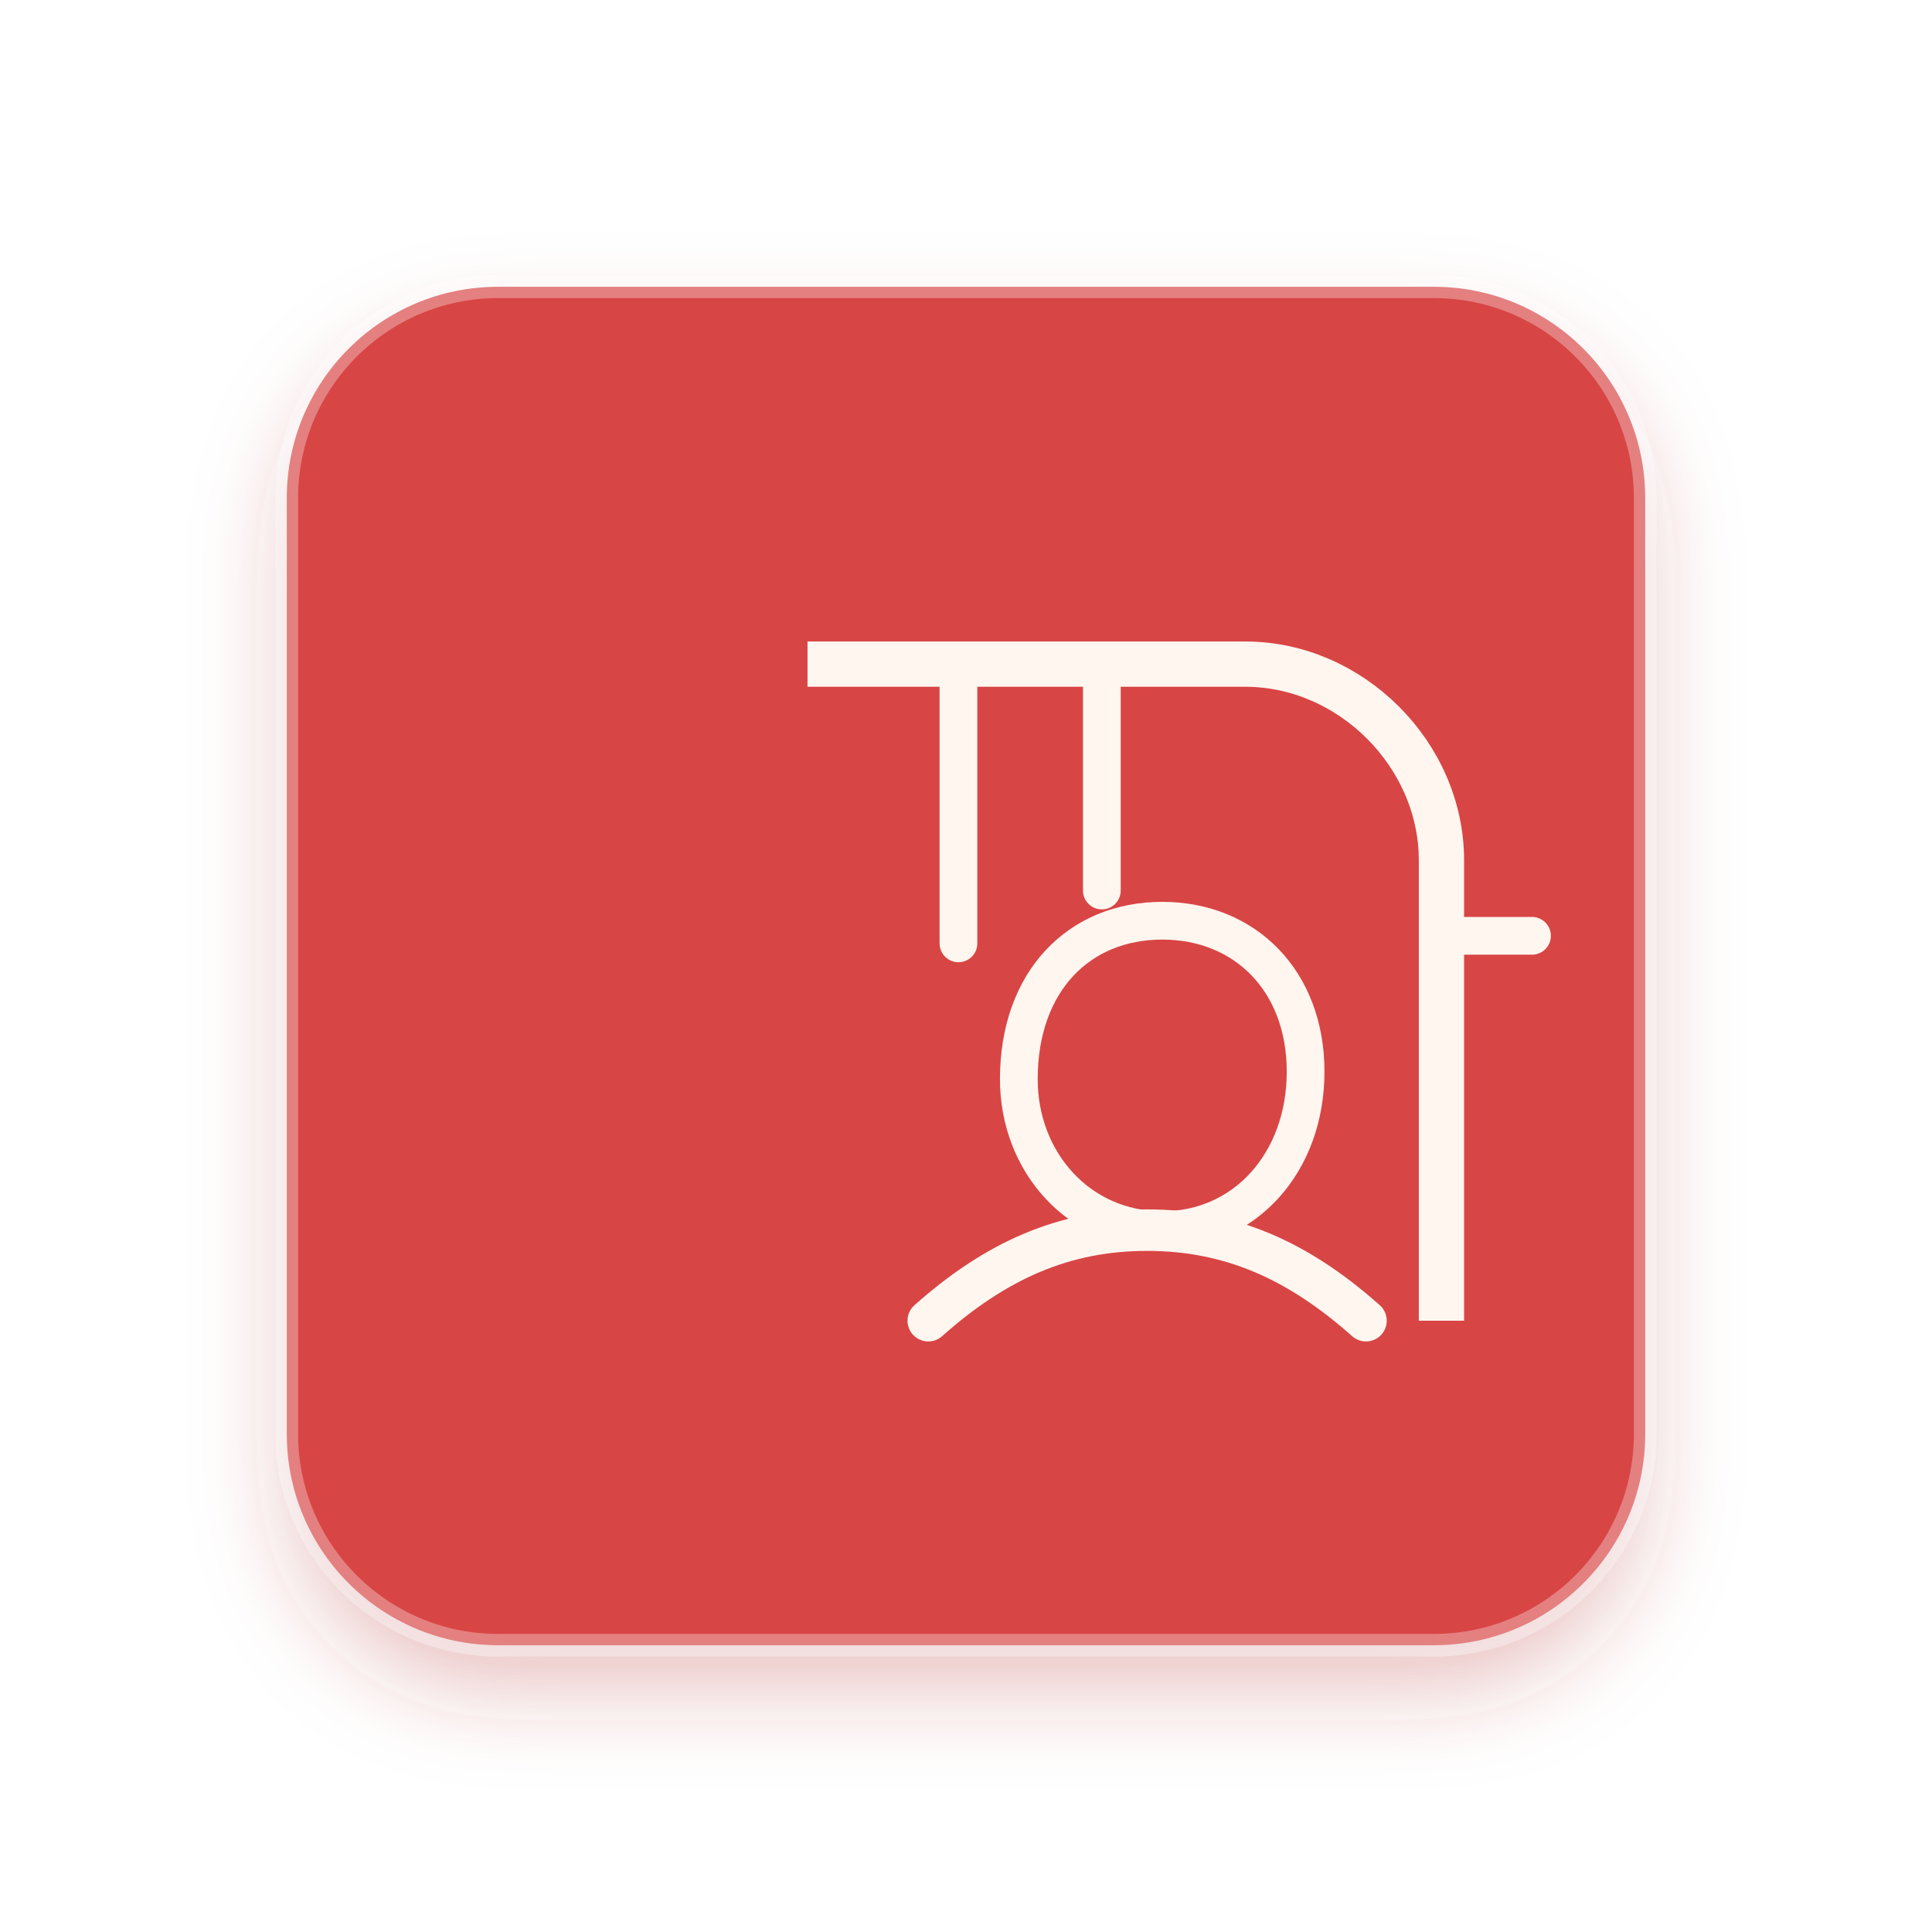
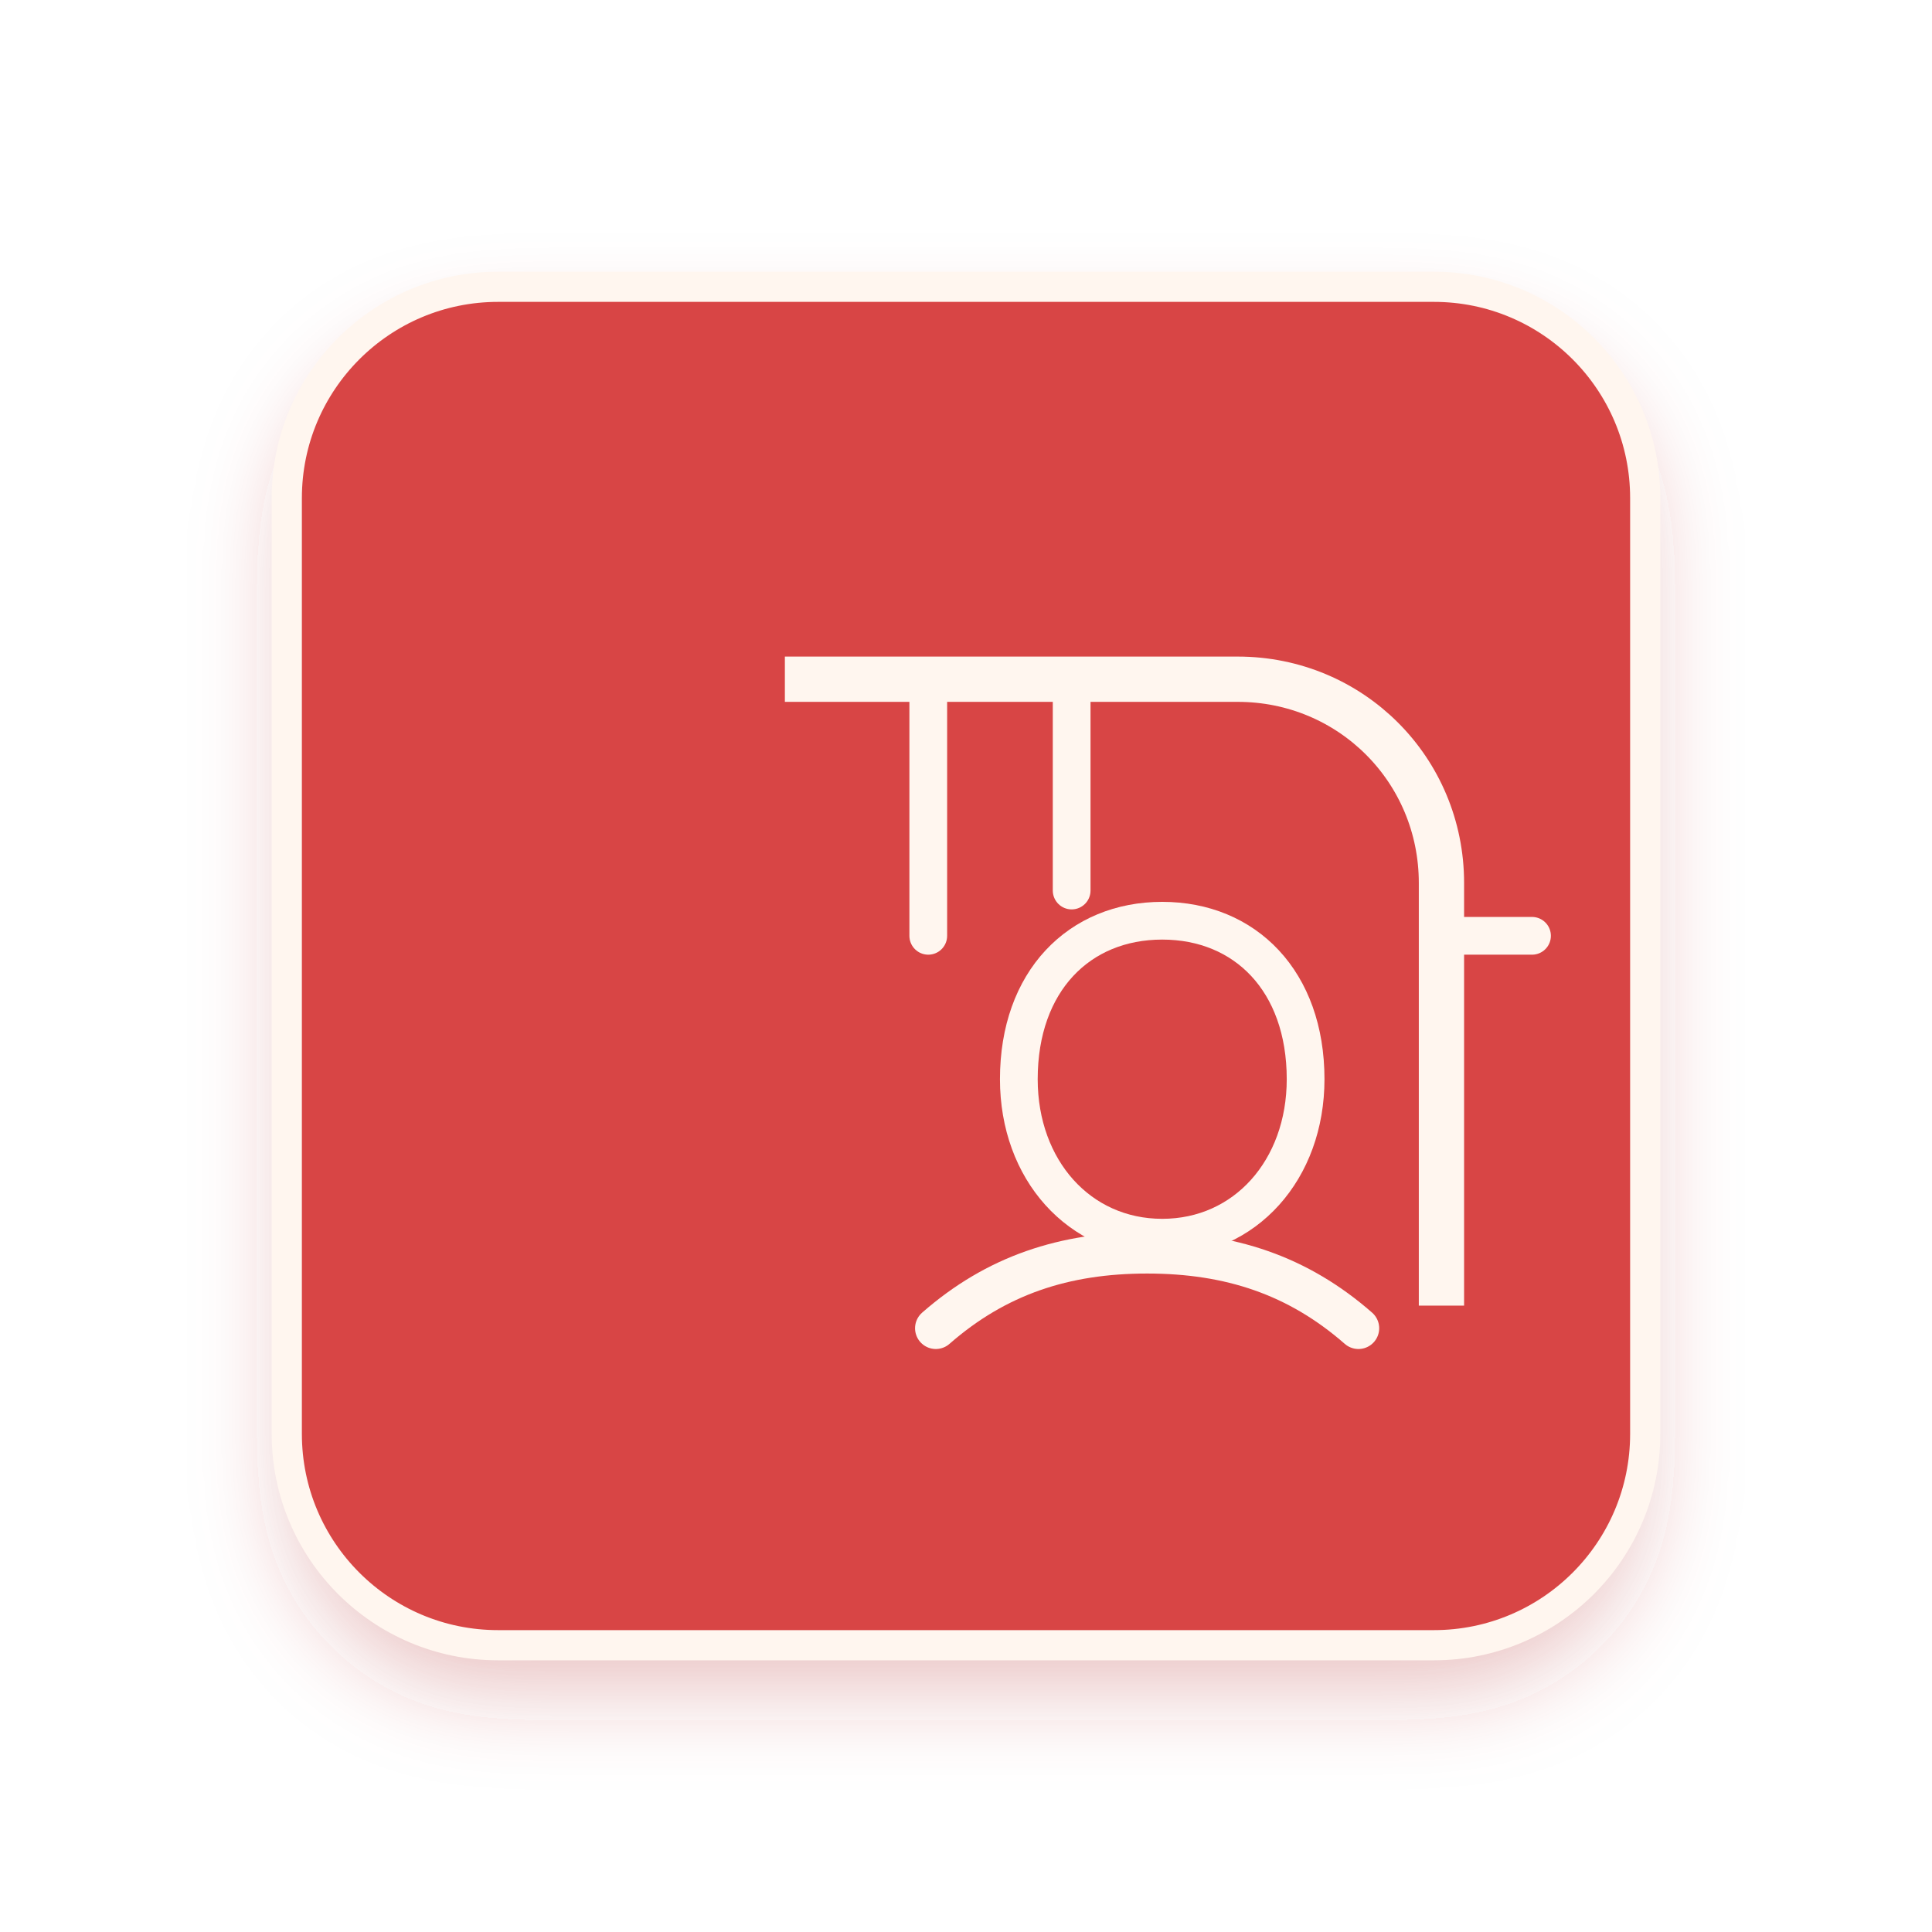
<svg xmlns="http://www.w3.org/2000/svg" viewBox="0 0 512 512" role="img" aria-label="Moon">
  <defs>
    <filter id="shadow" x="-20%" y="-20%" width="140%" height="140%">
      <feDropShadow dx="0" dy="12" stdDeviation="12" flood-color="#b53333" flood-opacity="0.28" />
    </filter>
  </defs>
  <g filter="url(#shadow)">
    <rect x="76" y="76" width="360" height="360" rx="56" fill="#d84545" />
  </g>
-   <rect x="76" y="76" width="360" height="360" rx="56" fill="none" stroke="rgba(255,255,255,0.32)" stroke-width="6" />
-   <path d="M214 176H330C358 176 382 200 382 228V350" fill="none" stroke="#fff6ef" stroke-width="12" stroke-linejoin="round" />
-   <path d="M254 176V250" stroke="#fff6ef" stroke-width="10" stroke-linecap="round" />
-   <path d="M292 176V236" stroke="#fff6ef" stroke-width="10" stroke-linecap="round" />
-   <path d="M270 286C270 260 286 244 308 244C330 244 346 260 346 284C346 308 330 326 308 326C286 326 270 308 270 286Z" fill="none" stroke="#fff6ef" stroke-width="10" />
-   <path d="M246 350C264 334 282 326 304 326C326 326 344 334 362 350" fill="none" stroke="#fff6ef" stroke-width="11" stroke-linecap="round" />
+   <rect x="76" y="76" width="360" height="360" rx="56" fill="none" stroke="#fff6ef" stroke-width="8" />
+   <path d="M208 180H328C358 180 382 204 382 234V346" fill="none" stroke="#fff6ef" stroke-width="12" stroke-linejoin="round" />
+   <path d="M246 180V248" stroke="#fff6ef" stroke-width="10" stroke-linecap="round" />
+   <path d="M284 180V236" stroke="#fff6ef" stroke-width="10" stroke-linecap="round" />
+   <path d="M270 286C270 260 286 244 308 244C330 244 346 260 346 286C346 310 330 328 308 328C286 328 270 310 270 286Z" fill="none" stroke="#fff6ef" stroke-width="10" />
+   <path d="M248 352C264 338 282 332 304 332C326 332 344 338 360 352" fill="none" stroke="#fff6ef" stroke-width="11" stroke-linecap="round" />
  <path d="M382 248H406" stroke="#fff6ef" stroke-width="10" stroke-linecap="round" />
</svg>
